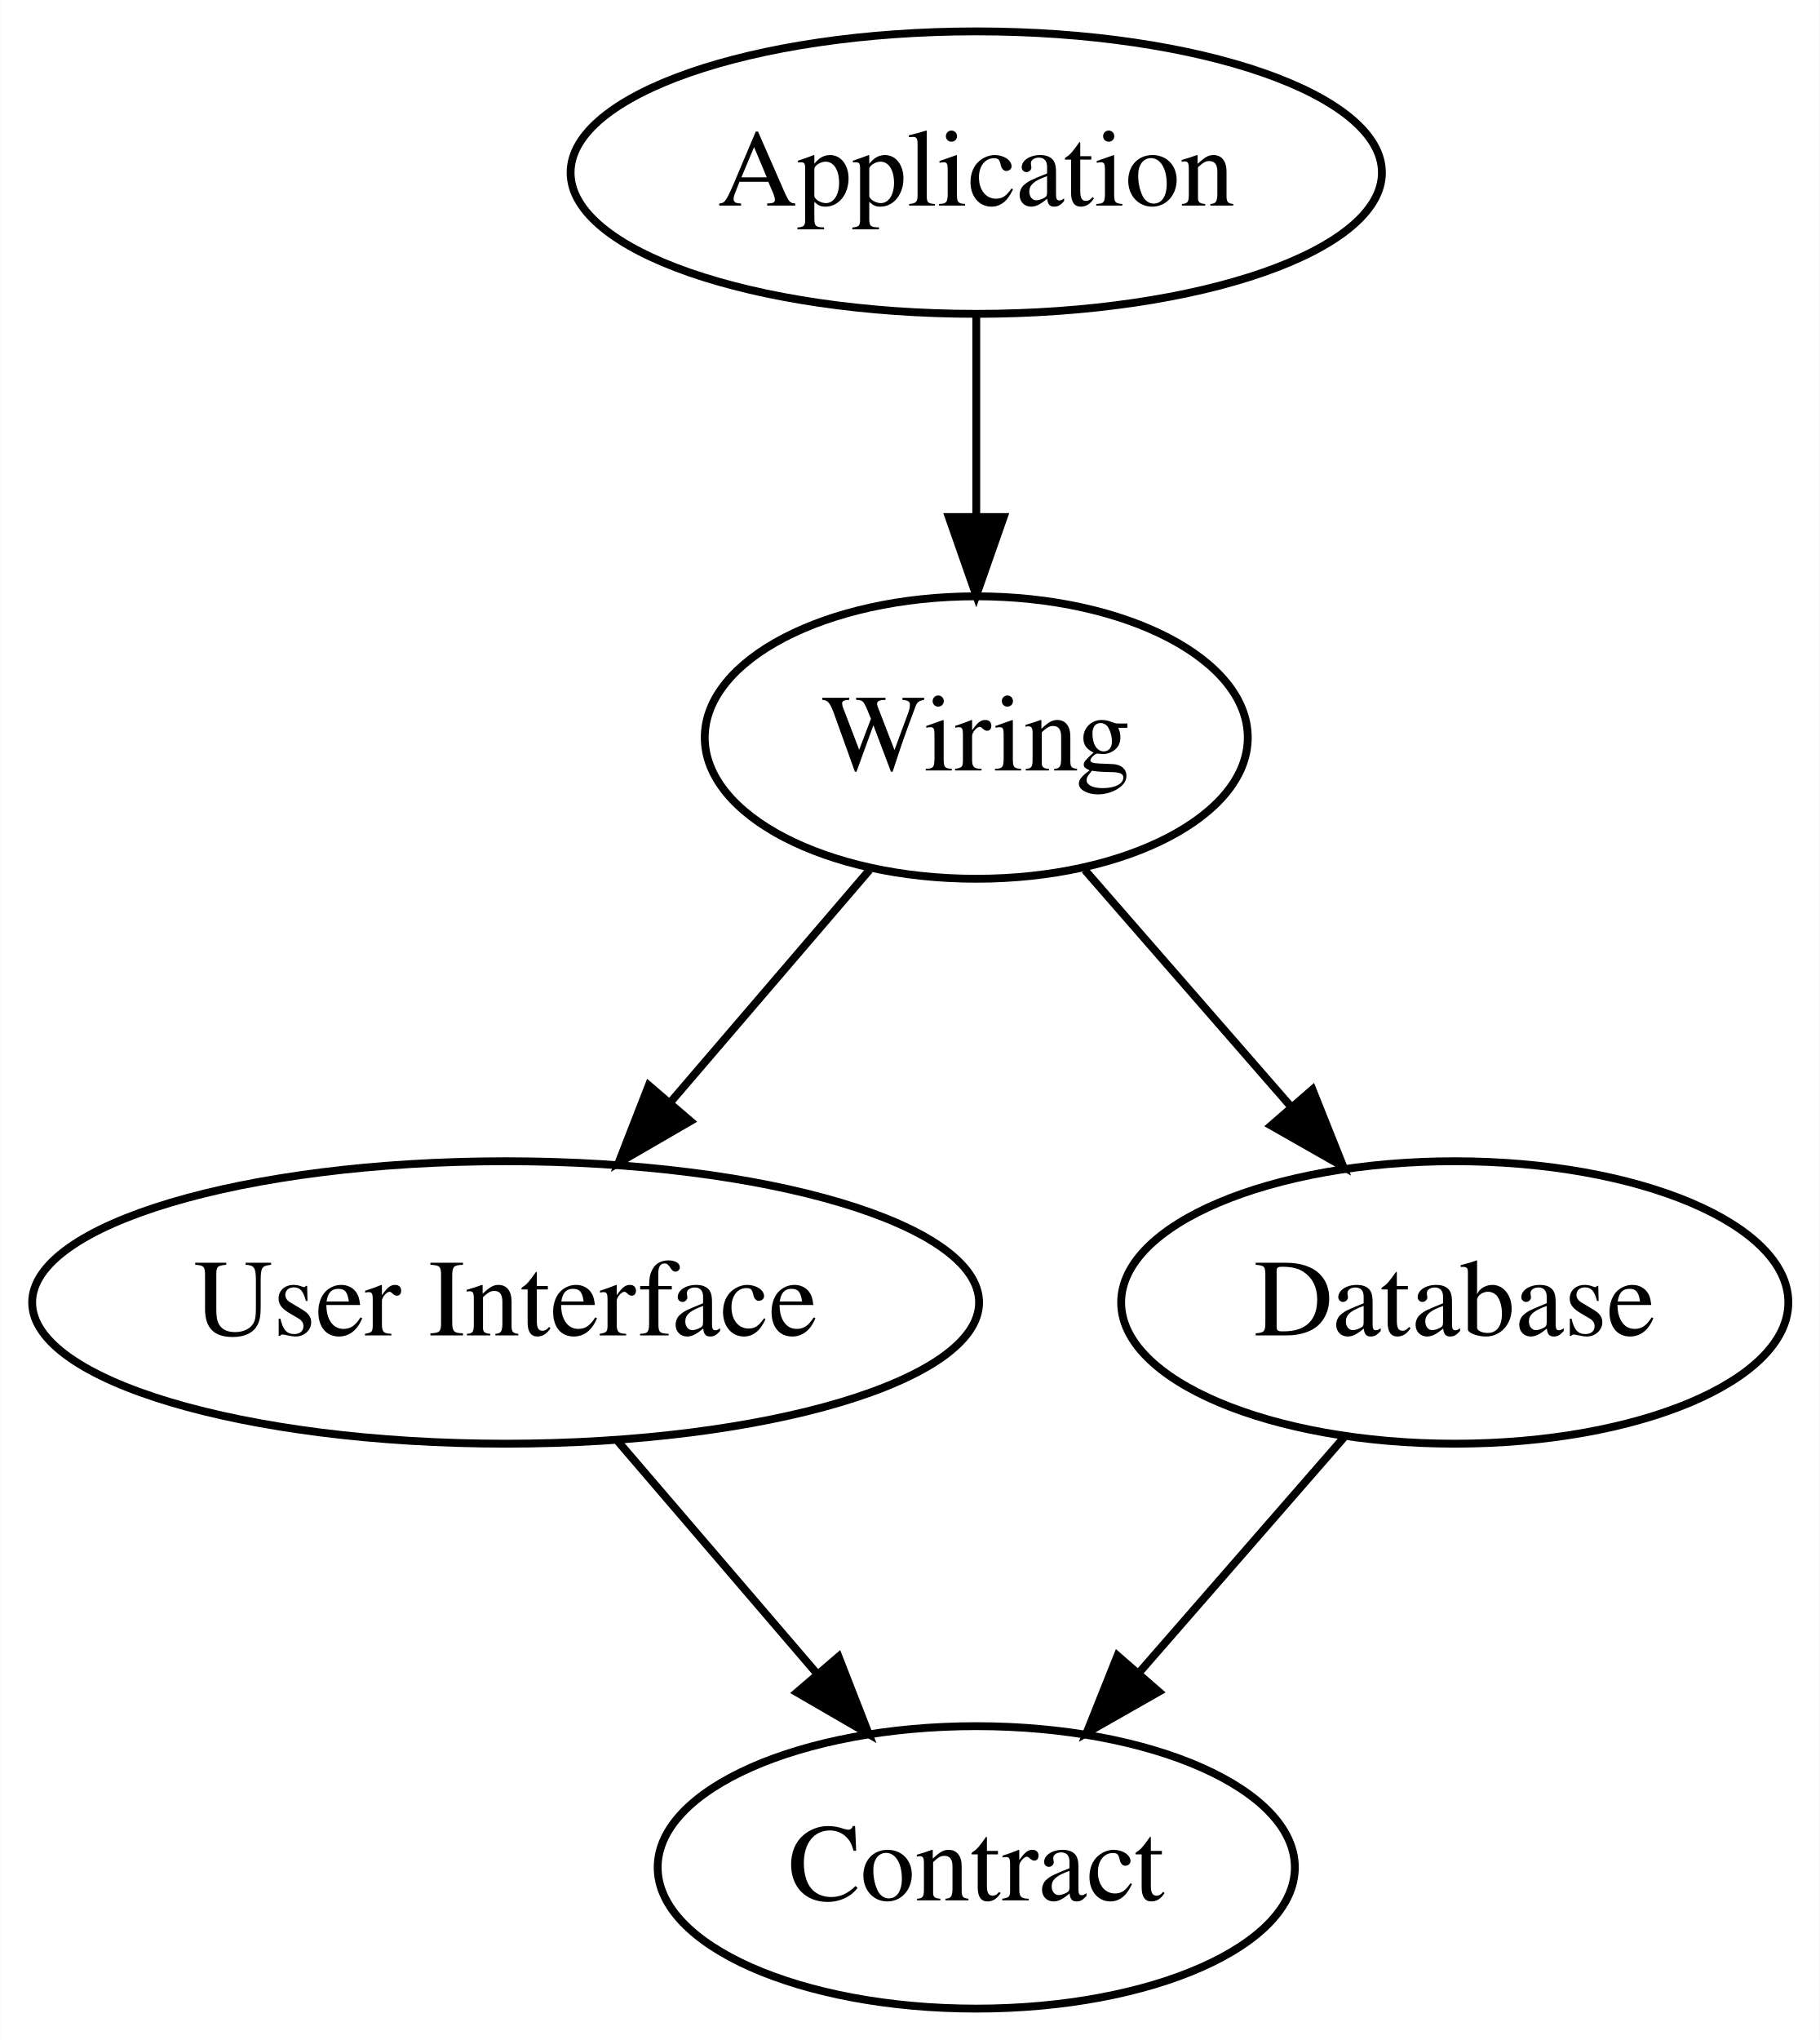
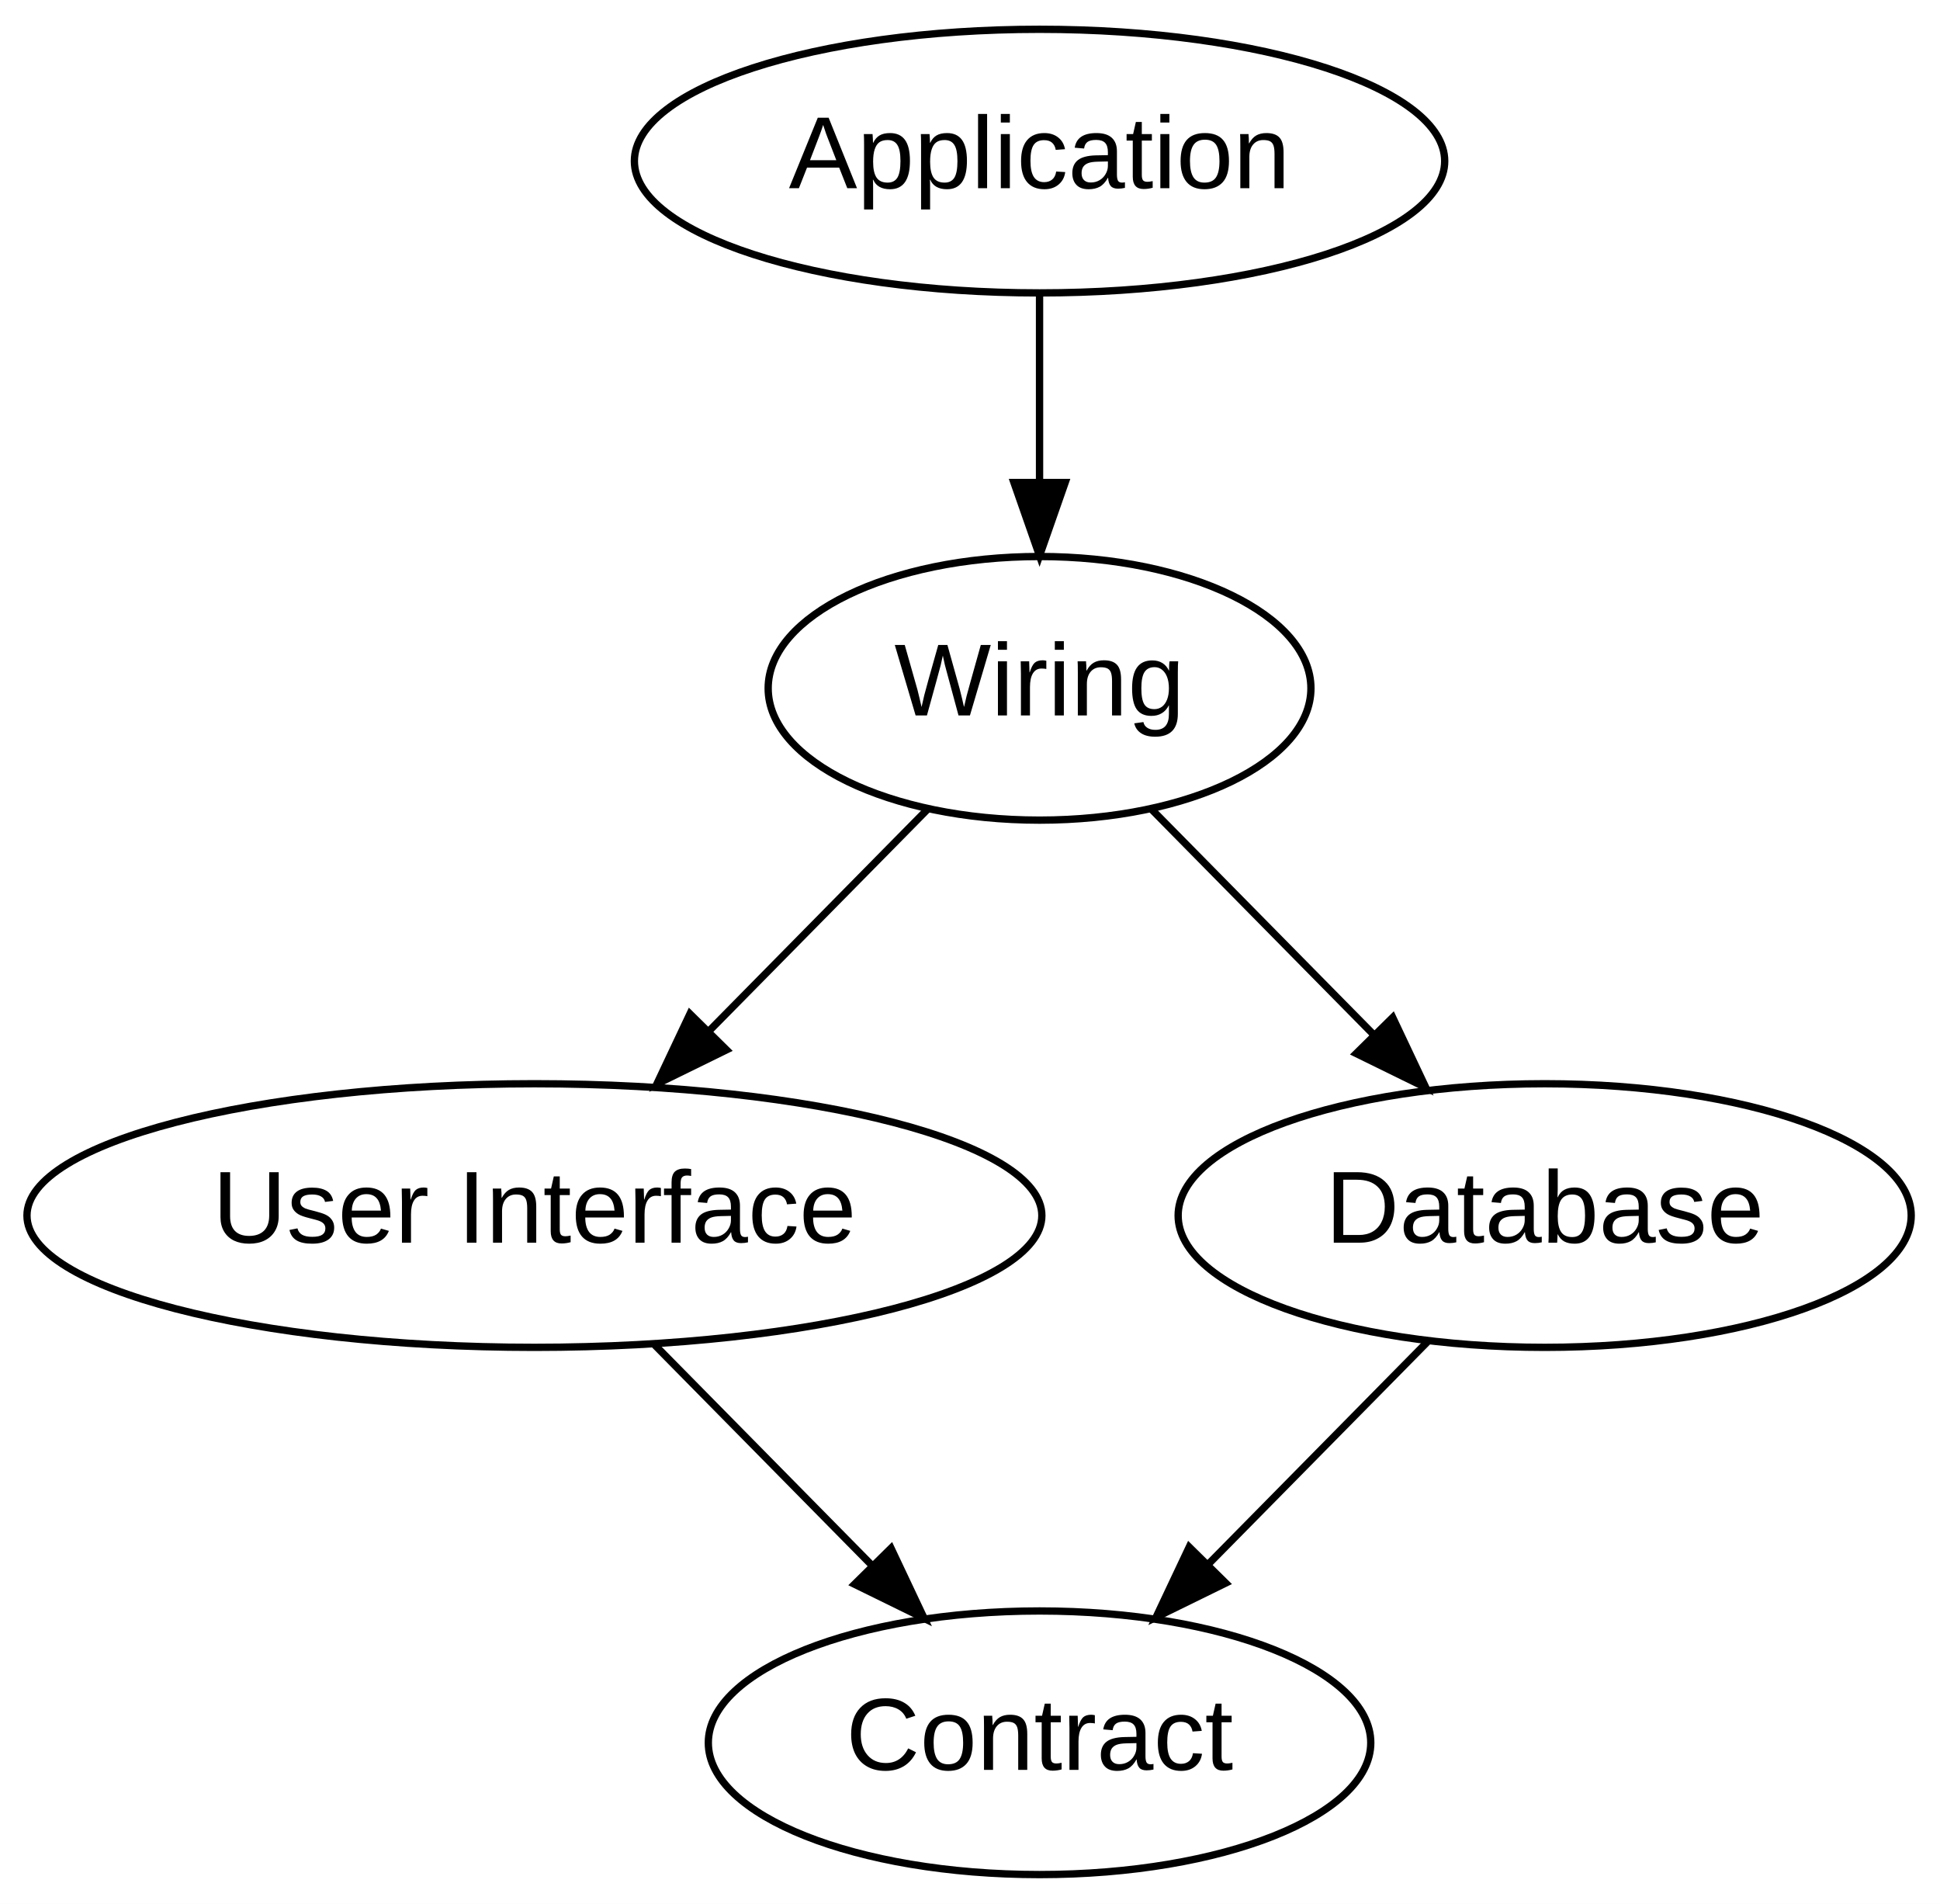
- <svg xmlns="http://www.w3.org/2000/svg" width="232pt" height="260pt" viewBox="0.00 0.00 231.94 260.00">
+ <svg xmlns="http://www.w3.org/2000/svg" width="265pt" height="260pt" viewBox="0.00 0.00 265.00 260.00">
  <g id="graph0" class="graph" transform="scale(1 1) rotate(0) translate(4 256)">
-     <polygon fill="white" stroke="none" points="-4,4 -4,-256 227.944,-256 227.944,4 -4,4" />
+     <polygon fill="white" stroke="none" points="-4,4 -4,-256 261,-256 261,4 -4,4" />
    <g id="node1" class="node">
-       <ellipse fill="none" stroke="black" cx="120.43" cy="-234" rx="51.717" ry="18" />
-       <text text-anchor="middle" x="120.43" y="-229.8" font-family="Times,serif" font-size="14.00">Application
+       <ellipse fill="none" stroke="black" cx="138" cy="-234" rx="55.344" ry="18" />
+       <text text-anchor="middle" x="138" y="-230.3" font-family="Arial, Helvetica, sans-serif" font-size="14.00">
+                 Application
            </text>
    </g>
    <g id="node2" class="node">
-       <ellipse fill="none" stroke="black" cx="120.43" cy="-162" rx="34.614" ry="18" />
-       <text text-anchor="middle" x="120.43" y="-157.8" font-family="Times,serif" font-size="14.00">Wiring</text>
+       <ellipse fill="none" stroke="black" cx="138" cy="-162" rx="37.07" ry="18" />
+       <text text-anchor="middle" x="138" y="-158.3" font-family="Arial, Helvetica, sans-serif" font-size="14.00">
+                 Wiring
+             </text>
    </g>
    <g id="edge1" class="edge">
-       <path fill="none" stroke="black" d="M120.43,-215.697C120.43,-207.983 120.43,-198.712 120.43,-190.112" />
-       <polygon fill="black" stroke="black" points="123.93,-190.104 120.43,-180.104 116.93,-190.104 123.93,-190.104" />
+       <path fill="none" stroke="black" d="M138,-215.697C138,-207.983 138,-198.712 138,-190.112" />
+       <polygon fill="black" stroke="black" points="141.5,-190.104 138,-180.104 134.5,-190.104 141.5,-190.104" />
    </g>
    <g id="node4" class="node">
-       <ellipse fill="none" stroke="black" cx="60.43" cy="-90" rx="60.36" ry="18" />
-       <text text-anchor="middle" x="60.43" y="-85.8" font-family="Times,serif" font-size="14.00">User
-                 Interface
+       <ellipse fill="none" stroke="black" cx="69" cy="-90" rx="69.316" ry="18" />
+       <text text-anchor="middle" x="69" y="-86.3" font-family="Arial, Helvetica, sans-serif" font-size="14.00">
+                 User Interface
            </text>
    </g>
    <g id="edge2" class="edge">
-       <path fill="none" stroke="black" d="M106.815,-145.116C99.36,-136.418 89.957,-125.448 81.569,-115.663" />
-       <polygon fill="black" stroke="black" points="83.993,-113.112 74.828,-107.797 78.678,-117.668 83.993,-113.112" />
+       <path fill="none" stroke="black" d="M122.687,-145.465C113.954,-136.606 102.818,-125.308 92.954,-115.301" />
+       <polygon fill="black" stroke="black" points="95.232,-112.627 85.719,-107.962 90.247,-117.541 95.232,-112.627" />
    </g>
    <g id="node5" class="node">
-       <ellipse fill="none" stroke="black" cx="181.43" cy="-90" rx="42.528" ry="18" />
-       <text text-anchor="middle" x="181.43" y="-85.8" font-family="Times,serif" font-size="14.00">Database</text>
+       <ellipse fill="none" stroke="black" cx="207" cy="-90" rx="50.068" ry="18" />
+       <text text-anchor="middle" x="207" y="-86.3" font-family="Arial, Helvetica, sans-serif" font-size="14.00">
+                 Database
+             </text>
    </g>
    <g id="edge3" class="edge">
-       <path fill="none" stroke="black" d="M134.272,-145.116C142.038,-136.204 151.883,-124.906 160.566,-114.942" />
-       <polygon fill="black" stroke="black" points="163.288,-117.146 167.22,-107.307 158.011,-112.547 163.288,-117.146" />
+       <path fill="none" stroke="black" d="M153.313,-145.465C162.172,-136.478 173.506,-124.98 183.474,-114.867" />
+       <polygon fill="black" stroke="black" points="186.241,-117.046 190.768,-107.467 181.255,-112.132 186.241,-117.046" />
    </g>
    <g id="node3" class="node">
-       <ellipse fill="none" stroke="black" cx="120.43" cy="-18" rx="40.616" ry="18" />
-       <text text-anchor="middle" x="120.43" y="-13.8" font-family="Times,serif" font-size="14.00">Contract</text>
+       <ellipse fill="none" stroke="black" cx="138" cy="-18" rx="45.244" ry="18" />
+       <text text-anchor="middle" x="138" y="-14.3" font-family="Arial, Helvetica, sans-serif" font-size="14.00">
+                 Contract
+             </text>
    </g>
    <g id="edge4" class="edge">
-       <path fill="none" stroke="black" d="M74.649,-72.411C82.23,-63.567 91.689,-52.531 100.039,-42.789" />
-       <polygon fill="black" stroke="black" points="102.875,-44.858 106.726,-34.988 97.561,-40.303 102.875,-44.858" />
+       <path fill="none" stroke="black" d="M85.352,-72.411C94.244,-63.39 105.384,-52.088 115.125,-42.206" />
+       <polygon fill="black" stroke="black" points="117.713,-44.567 122.24,-34.988 112.728,-39.653 117.713,-44.567" />
    </g>
    <g id="edge5" class="edge">
-       <path fill="none" stroke="black" d="M167.282,-72.765C159.506,-63.841 149.717,-52.608 141.1,-42.719" />
-       <polygon fill="black" stroke="black" points="143.71,-40.387 134.501,-35.147 138.432,-44.986 143.71,-40.387" />
+       <path fill="none" stroke="black" d="M190.997,-72.765C182.114,-63.753 170.908,-52.385 161.091,-42.426" />
+       <polygon fill="black" stroke="black" points="163.429,-39.812 153.917,-35.147 158.444,-44.726 163.429,-39.812" />
    </g>
  </g>
</svg>
